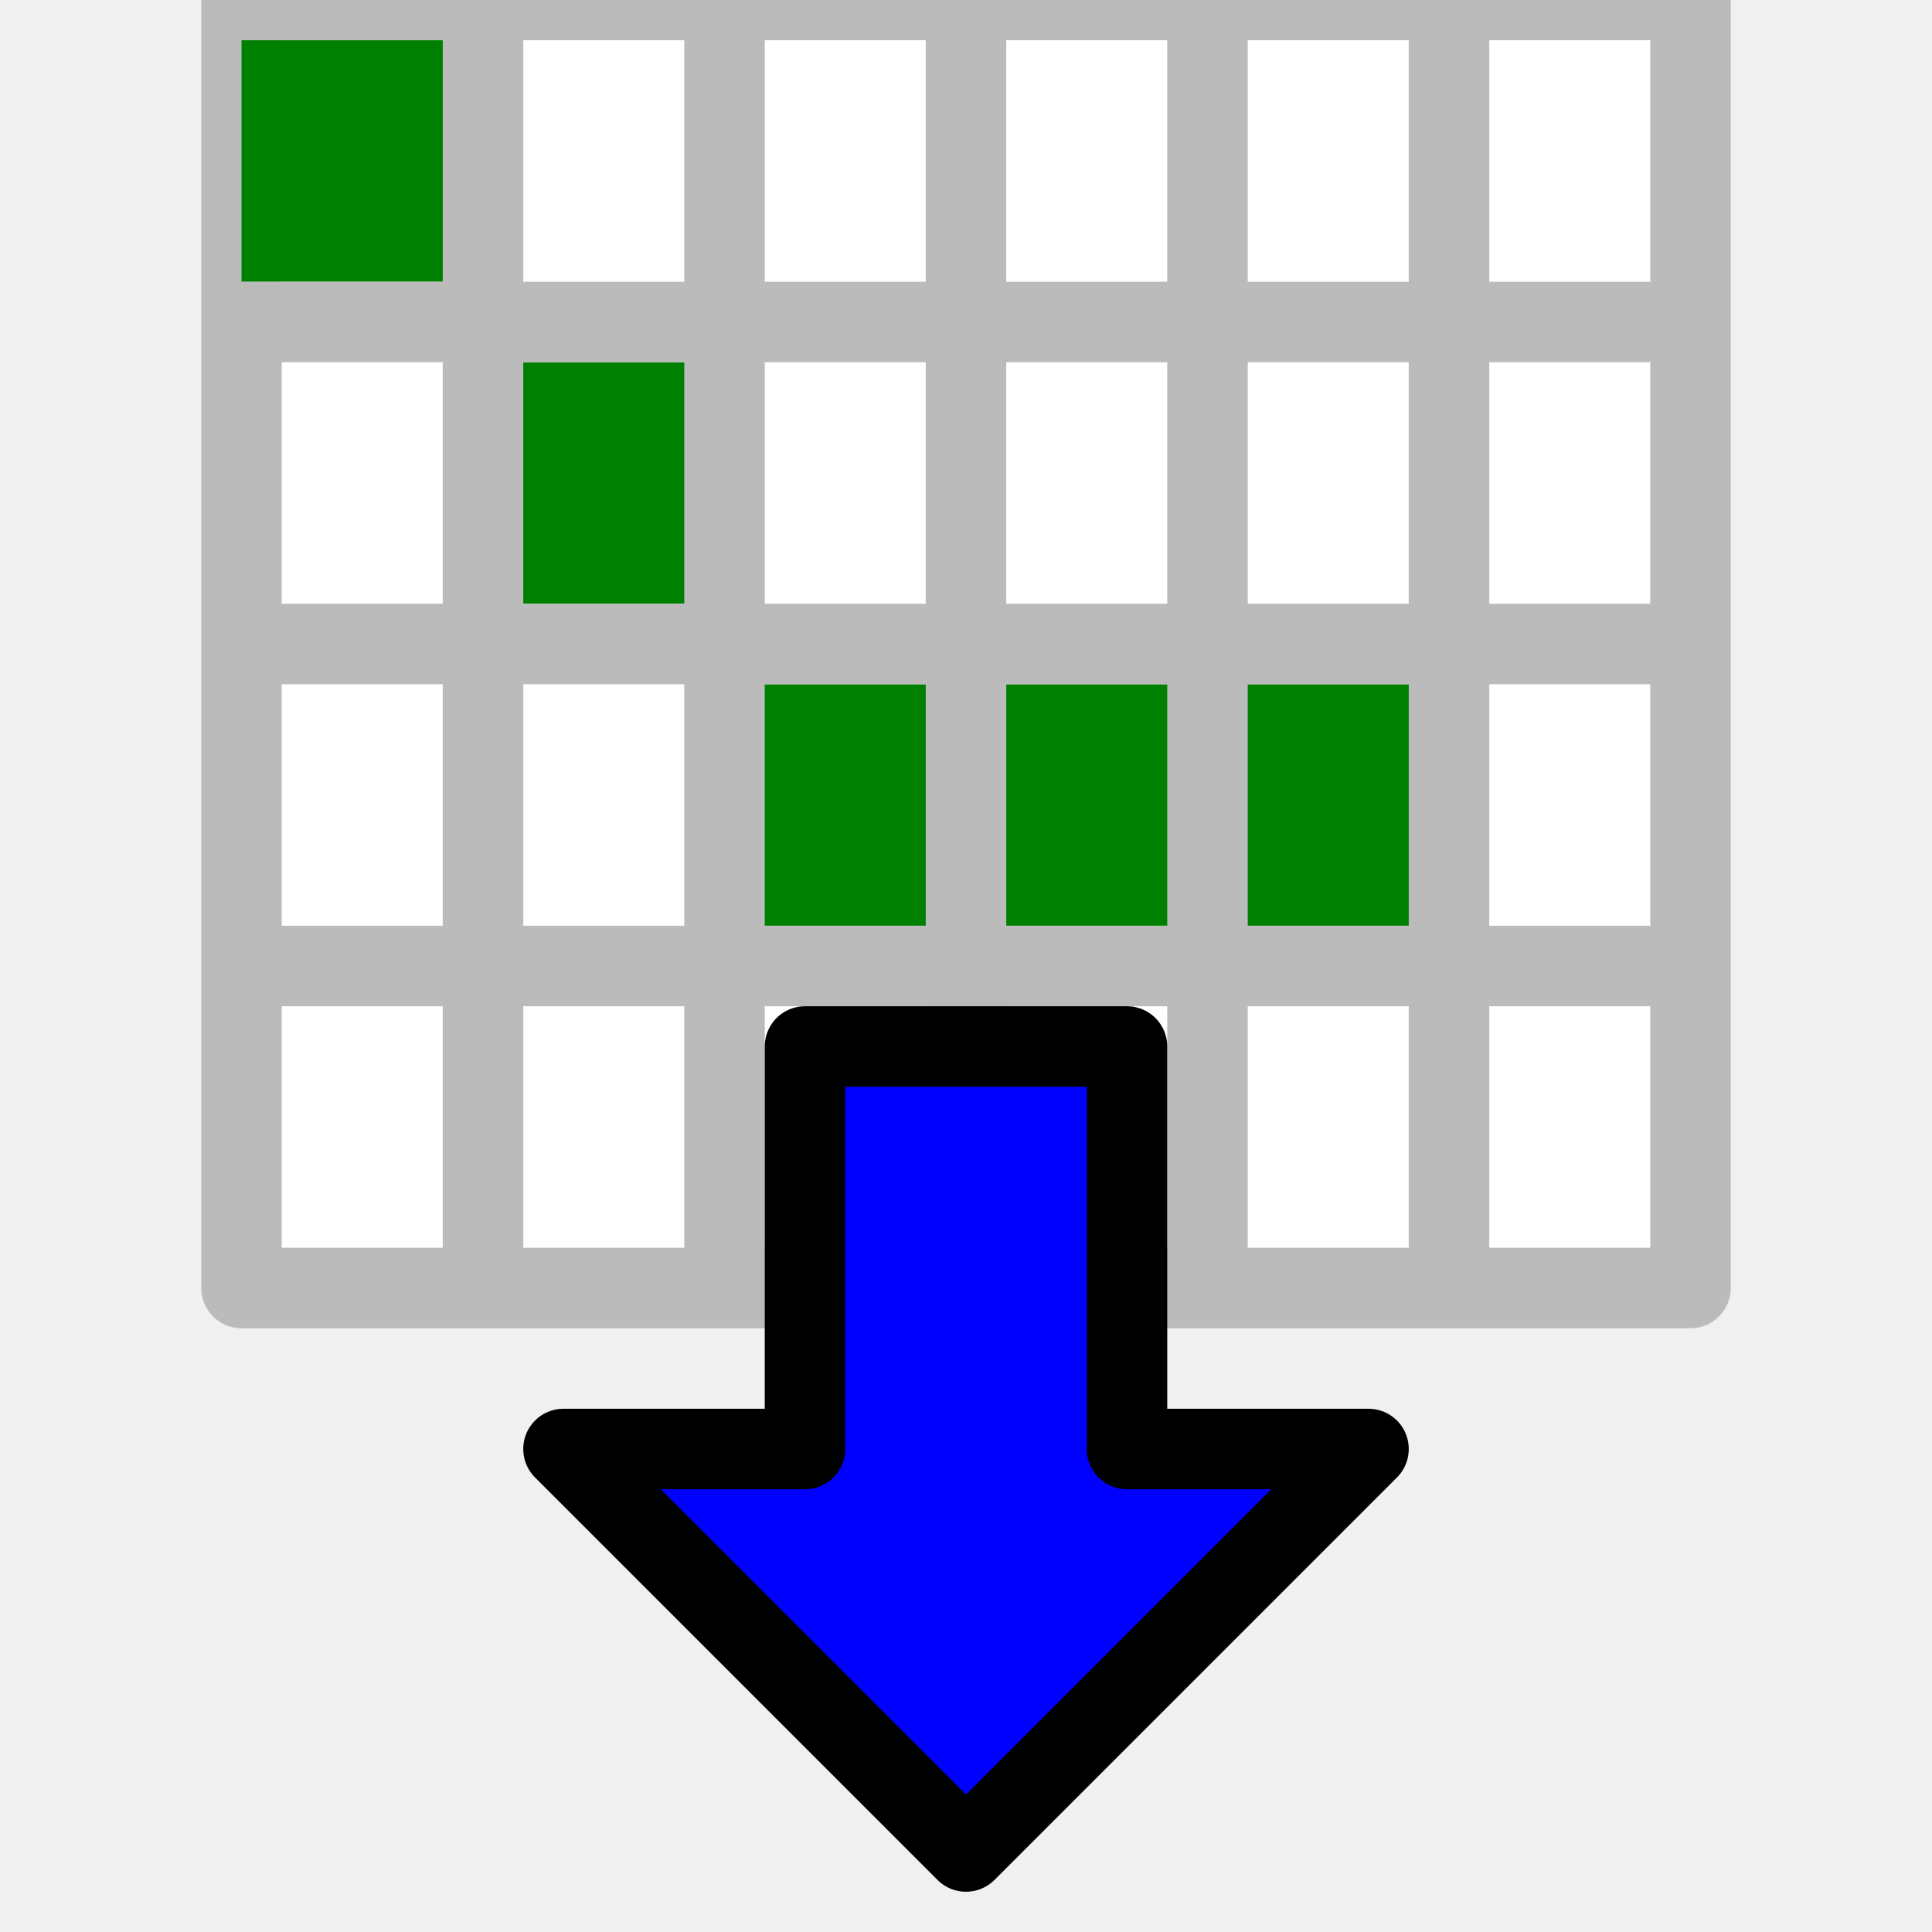
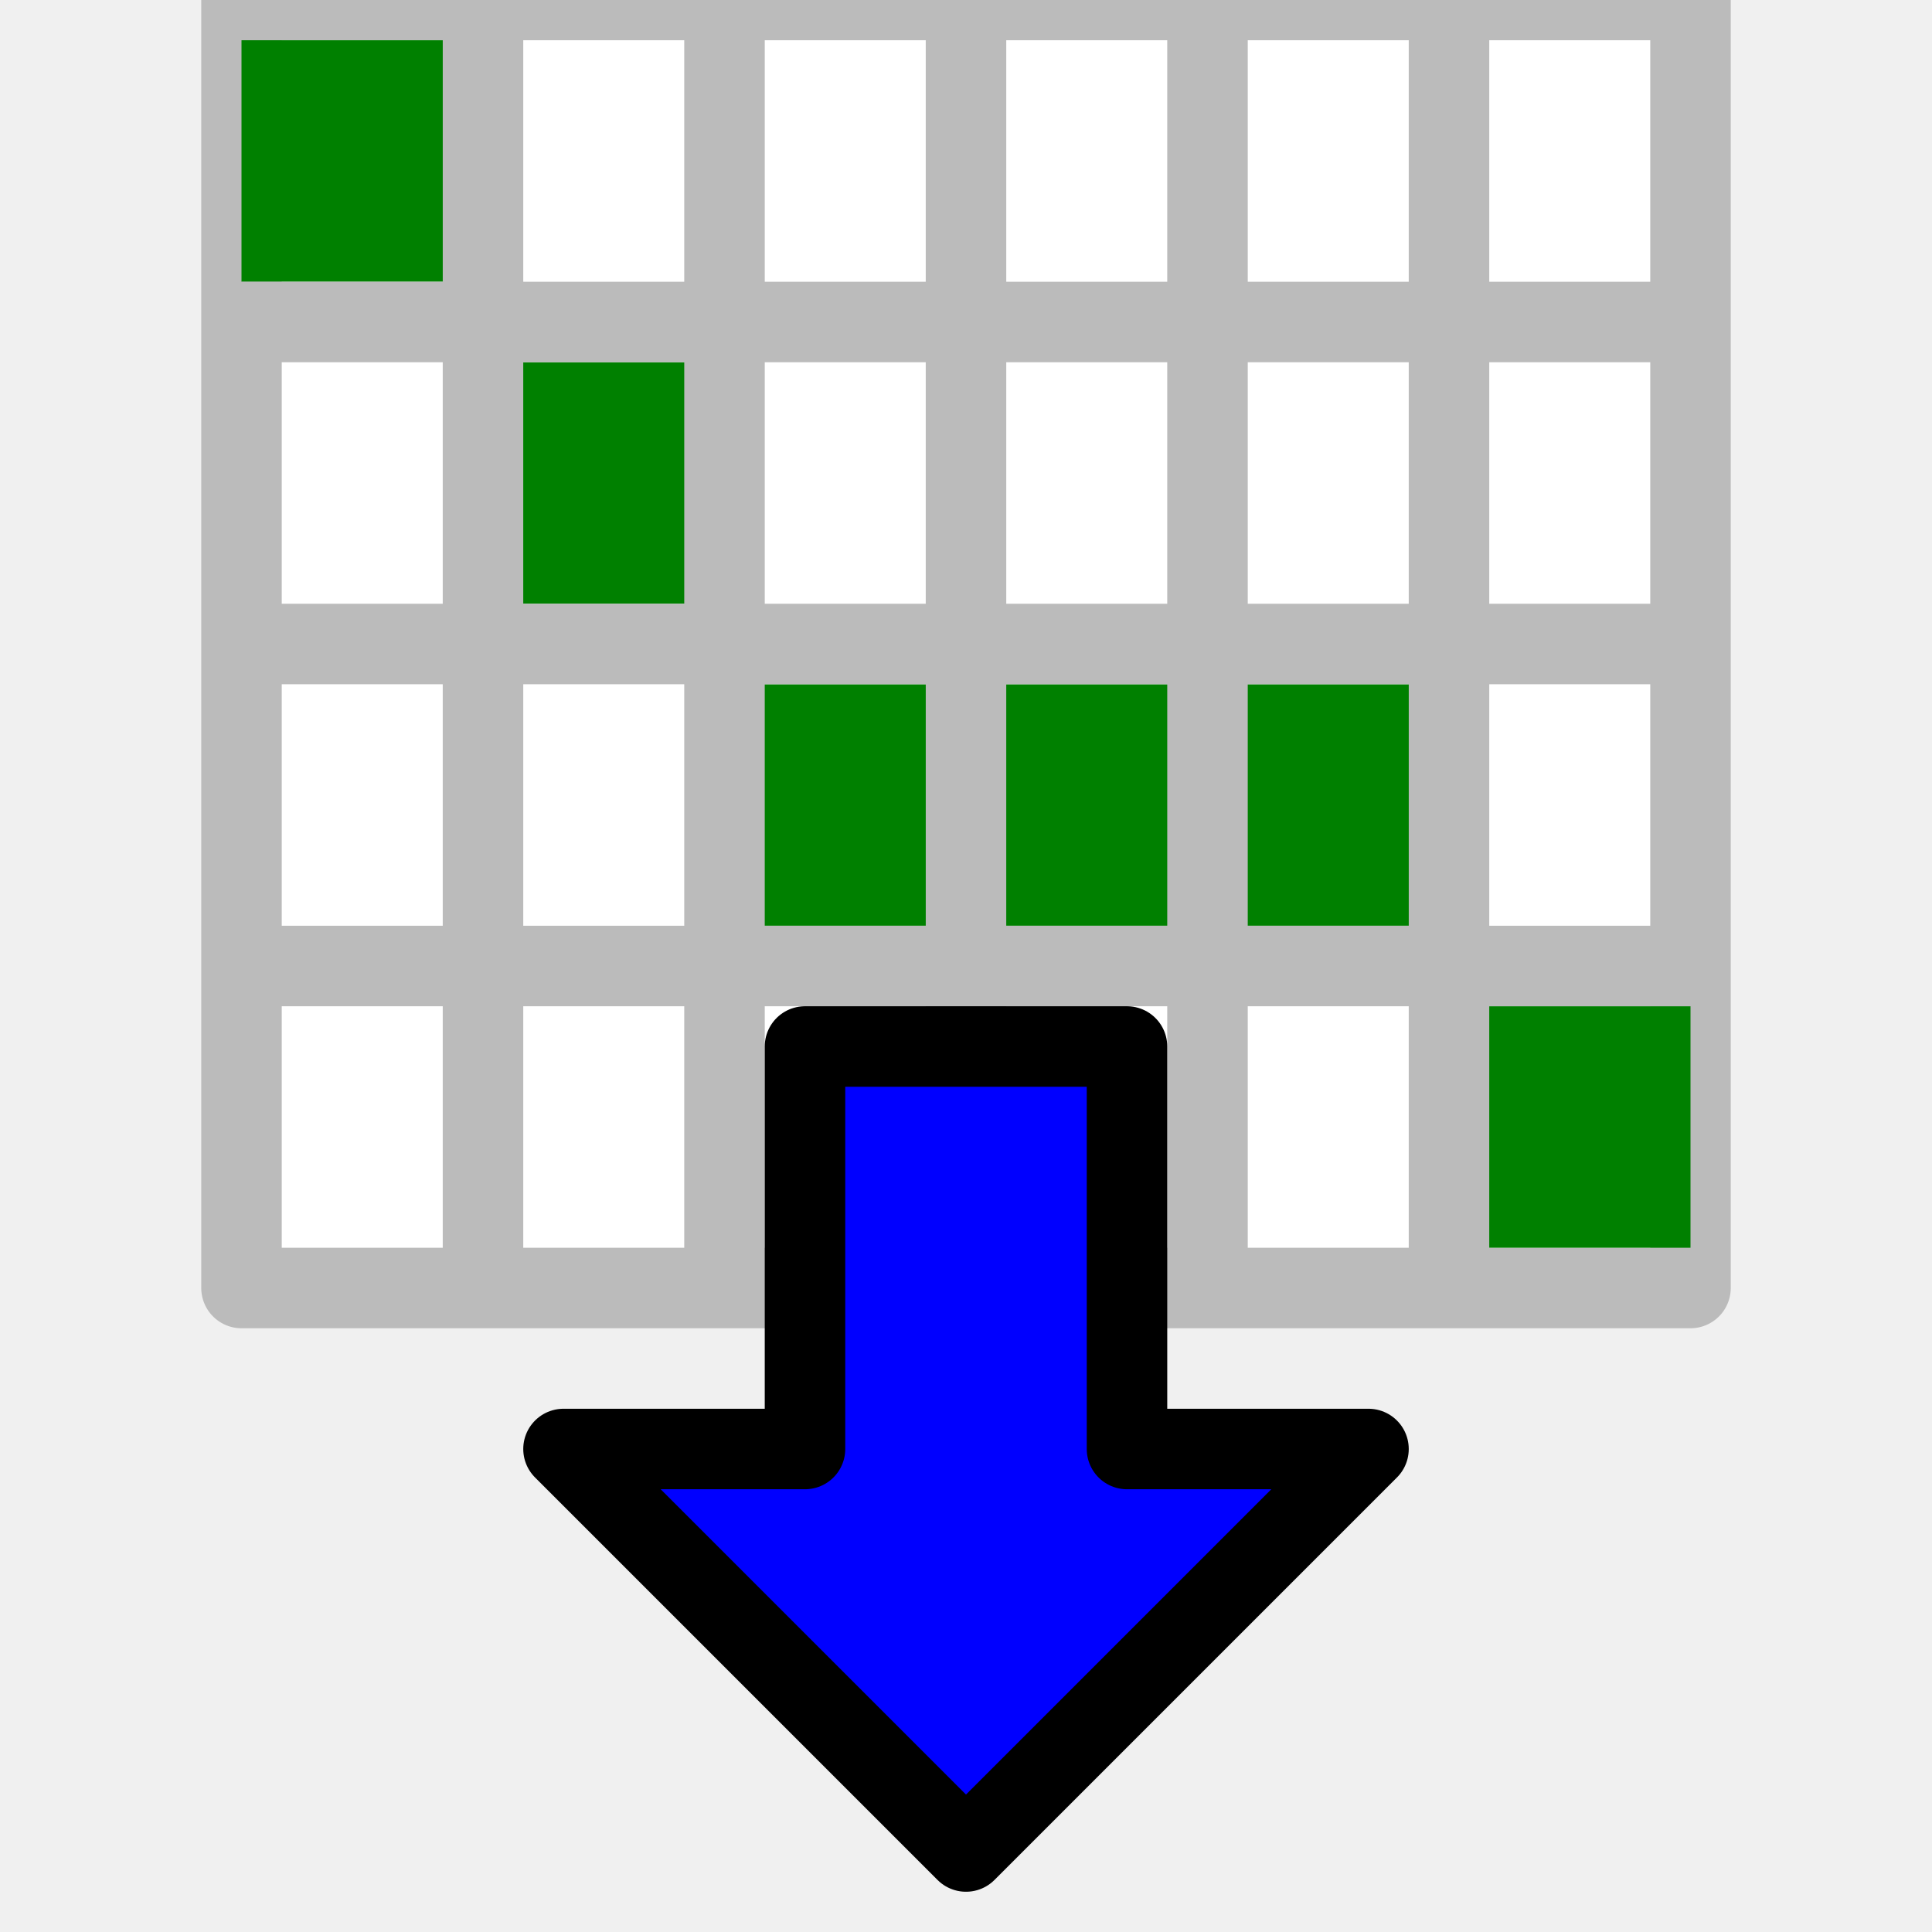
<svg xmlns="http://www.w3.org/2000/svg" width="48" height="48" viewBox="0 0 24 24">
  <rect x="3" y="0" width="18" height="16" stroke="#bbb" fill="white" stroke-linejoin="round" />
  <line x1="3" y1="2" x2="6" y2="2" stroke="green" stroke-width="3" />
  <line x1="6" y1="6" x2="9" y2="6" stroke="green" stroke-width="3" />
  <line x1="9" y1="10" x2="18" y2="10" stroke="green" stroke-width="3" />
+   <line x1="18" y1="14" x2="21" y2="14" stroke="green" stroke-width="3" />
  <line x1="3" y1="4" x2="21" y2="4" stroke="#bbb" />
  <line x1="3" y1="8" x2="21" y2="8" stroke="#bbb" />
  <line x1="3" y1="12" x2="21" y2="12" stroke="#bbb" />
  <line x1="6" y1="0" x2="6" y2="16" stroke="#bbb" />
  <line x1="9" y1="0" x2="9" y2="16" stroke="#bbb" />
  <line x1="12" y1="0" x2="12" y2="16" stroke="#bbb" />
  <line x1="15" y1="0" x2="15" y2="16" stroke="#bbb" />
  <line x1="18" y1="0" x2="18" y2="16" stroke="#bbb" />
  <path d="             M 14 13             v 5             h 3             l -5 5             l -5 -5             h 3             v -5             z             " stroke="black" fill="blue" stroke-linejoin="round" />
</svg>
